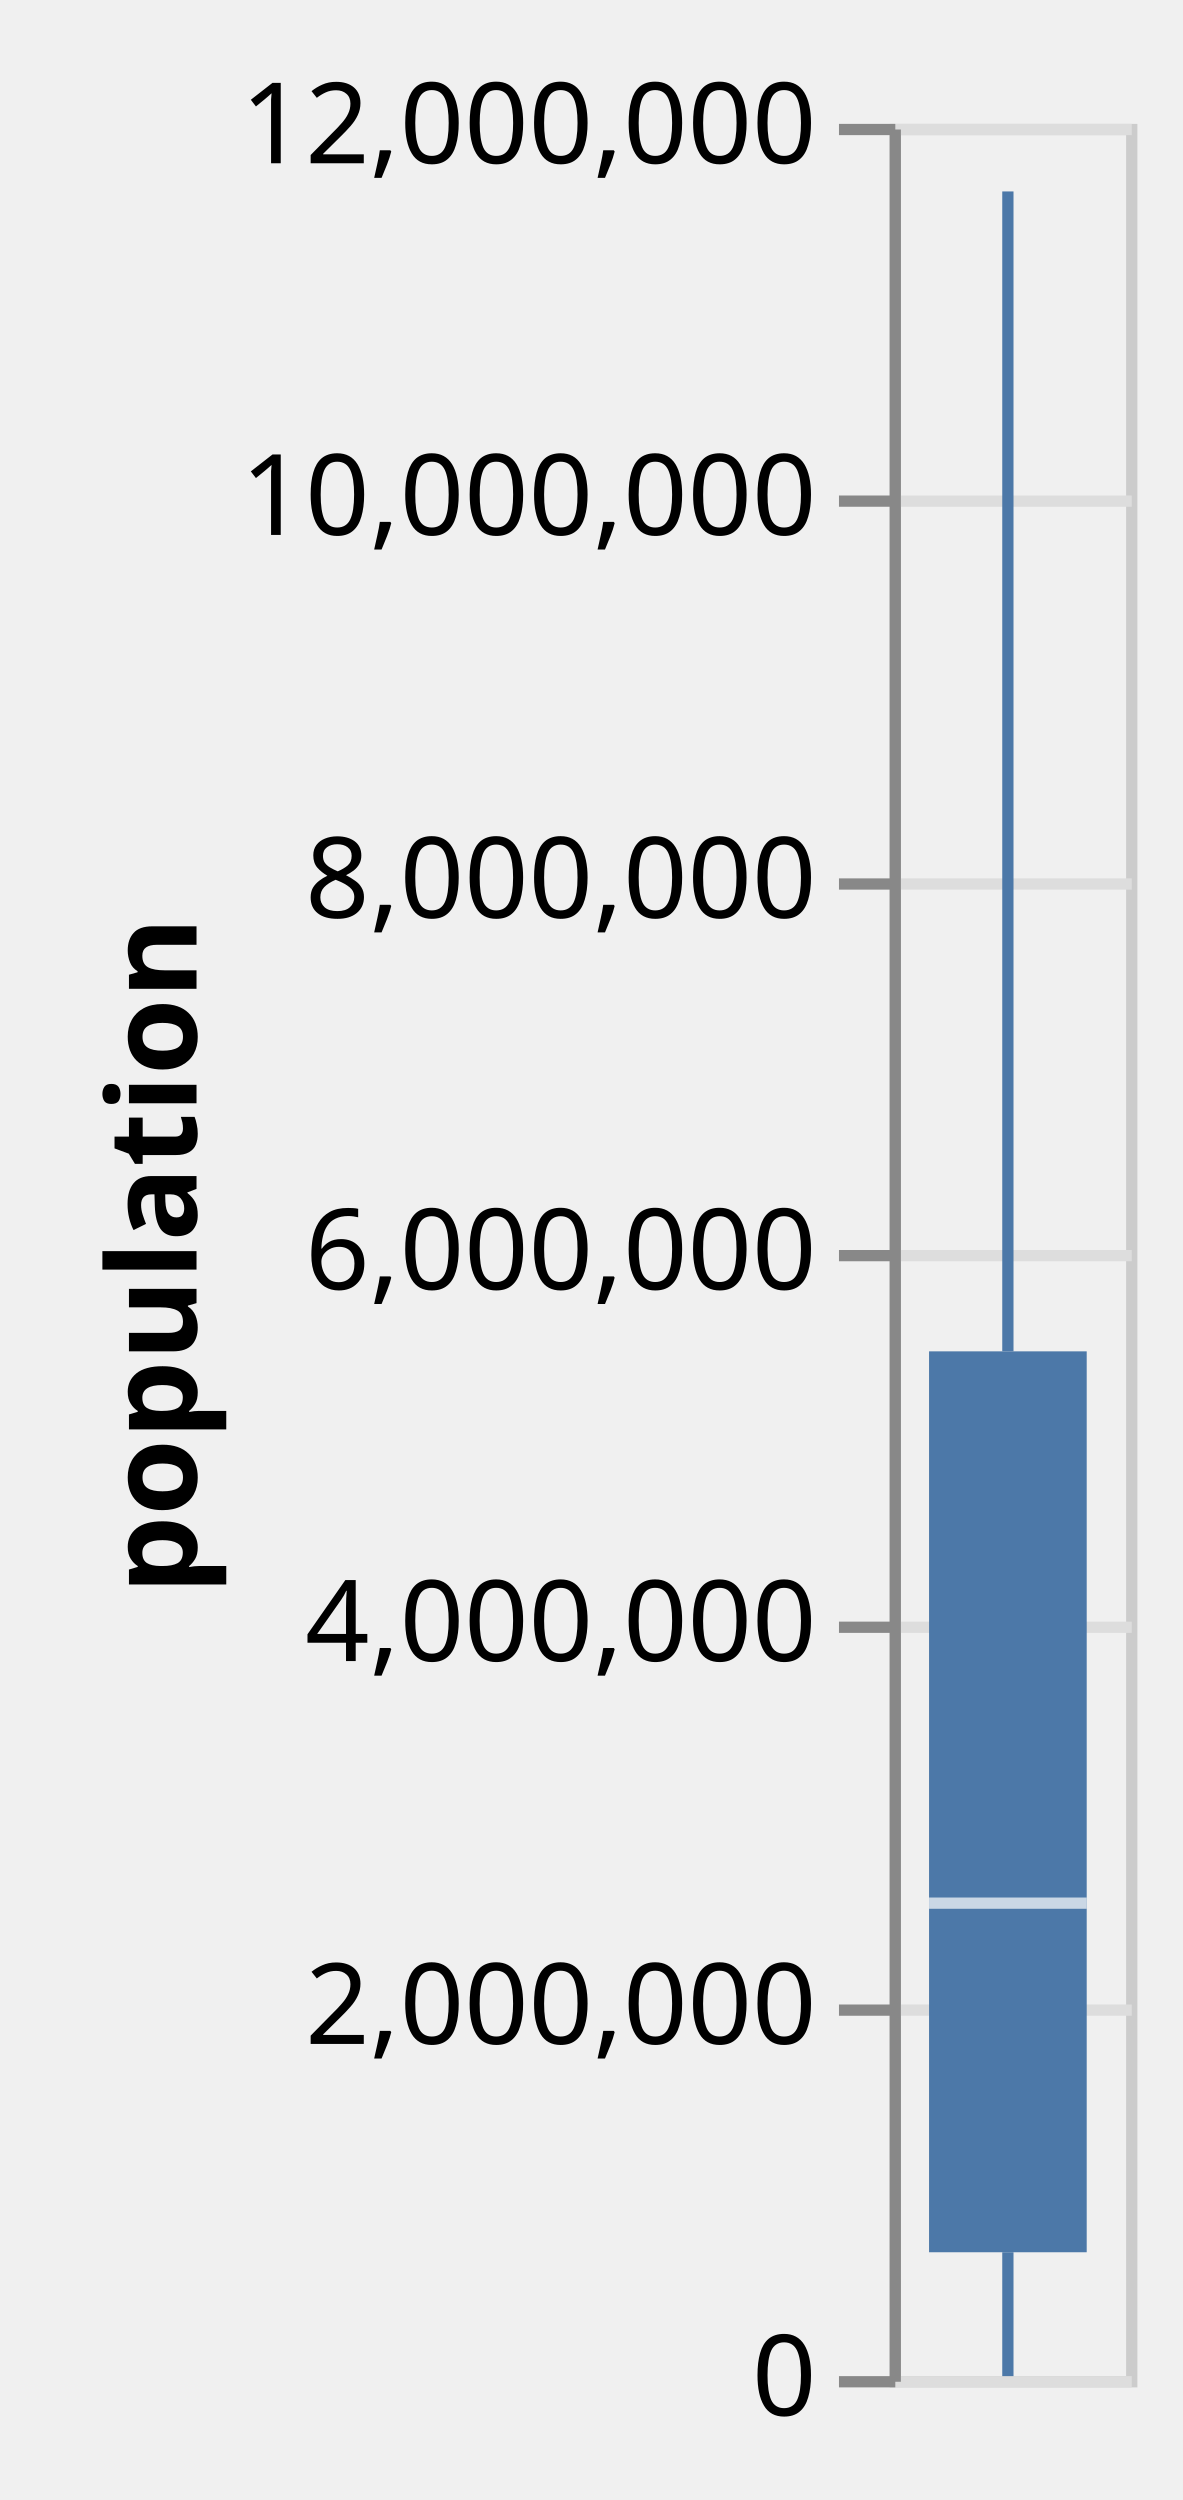
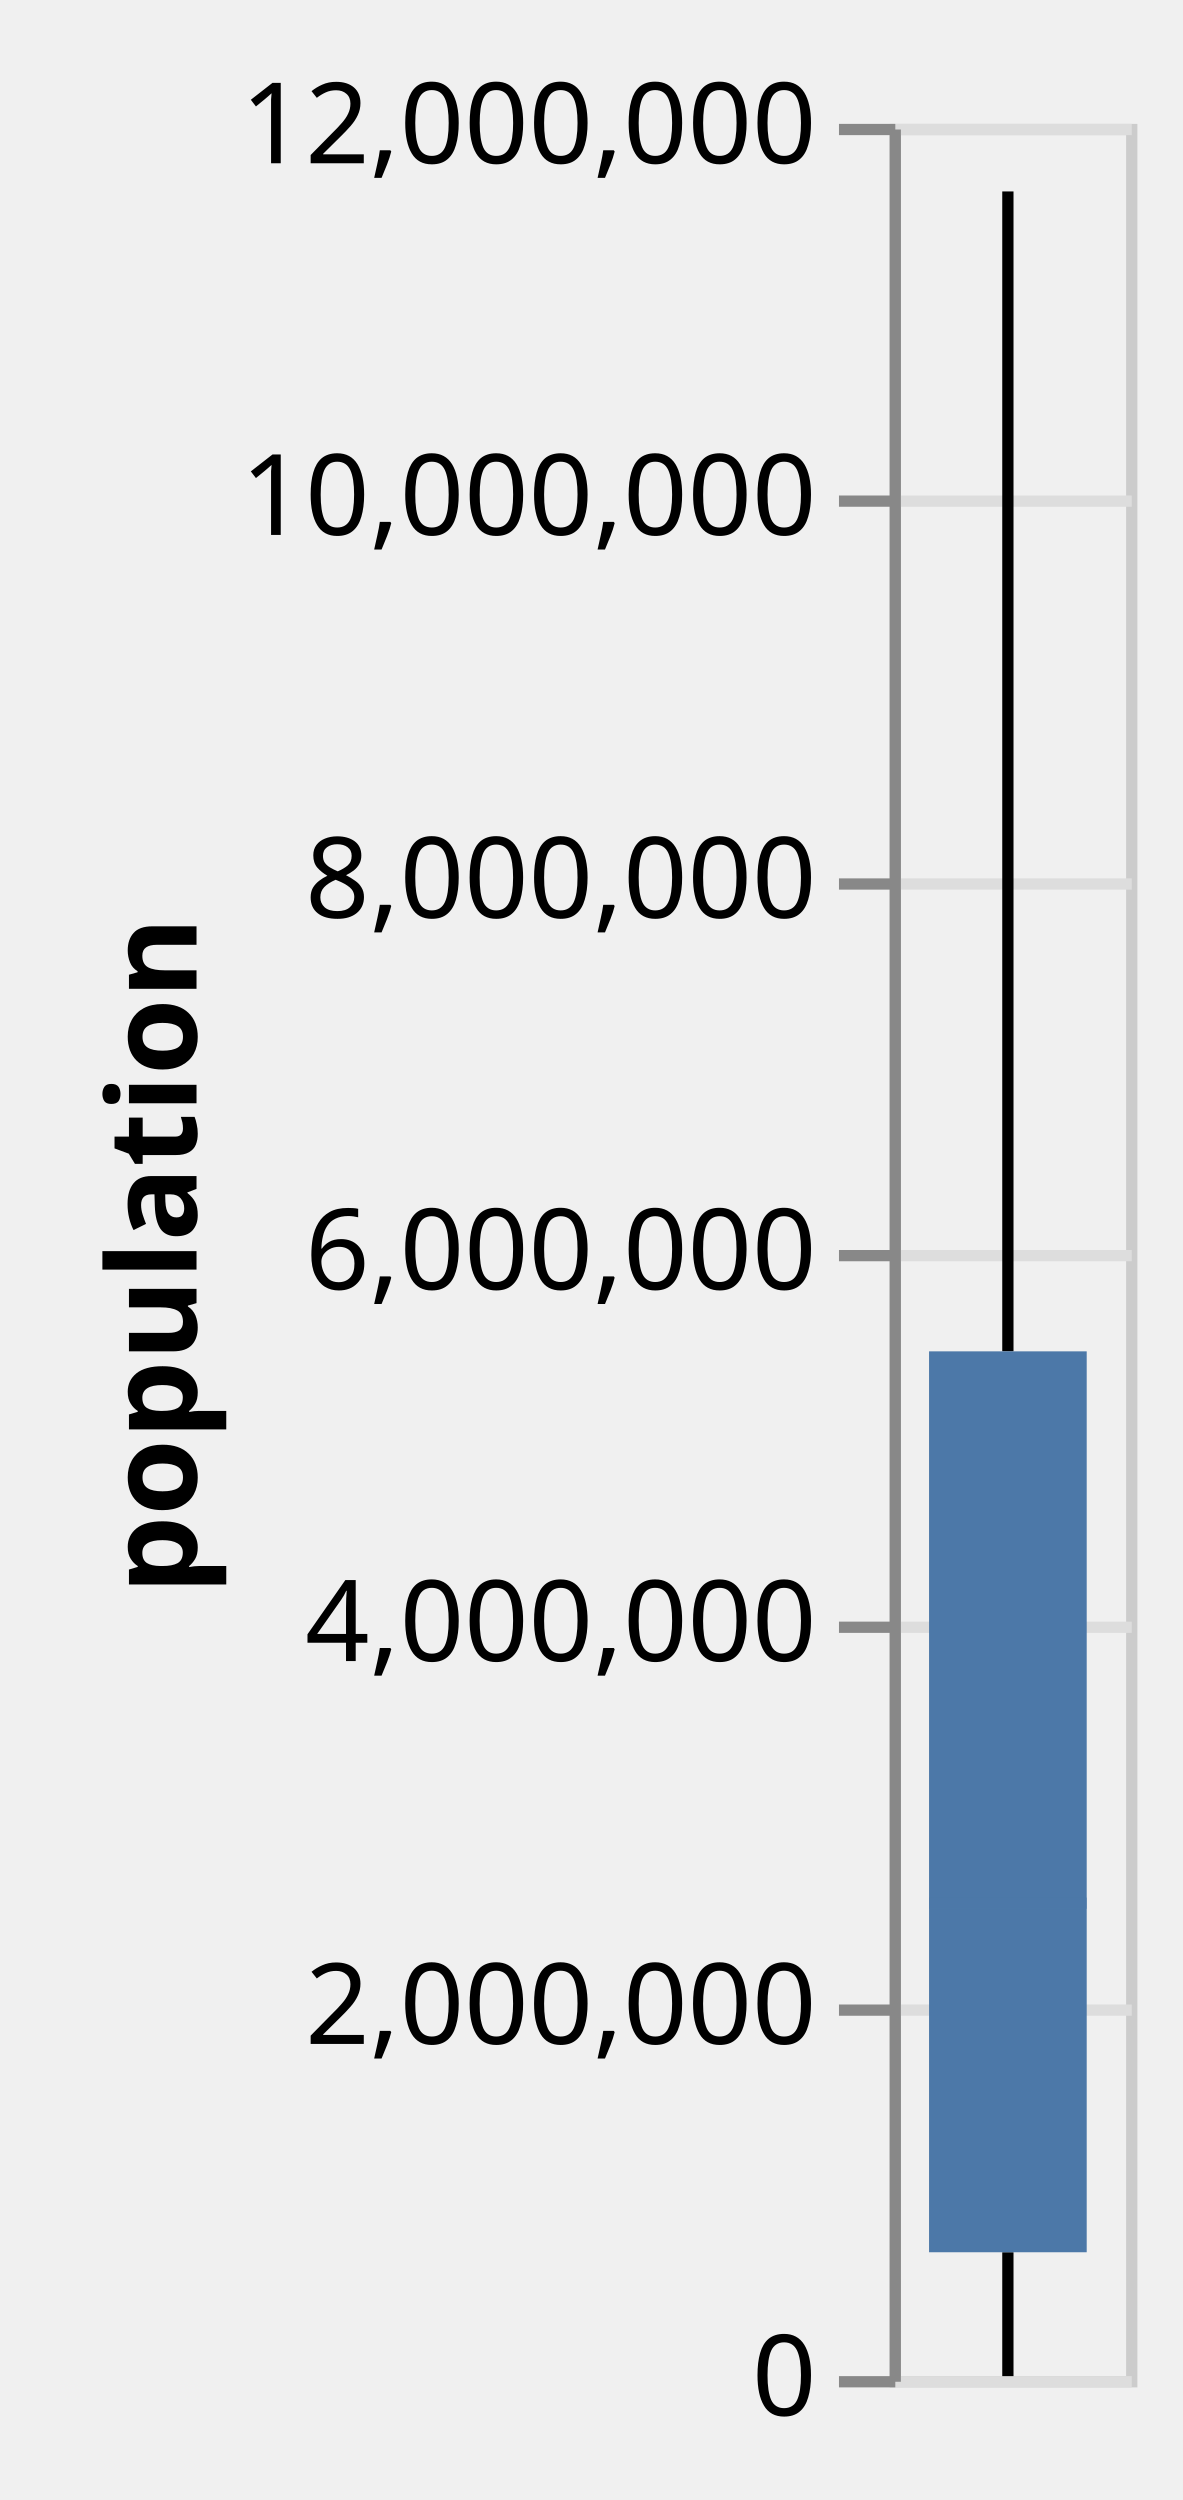
<svg xmlns="http://www.w3.org/2000/svg" class="marks" width="105" height="222" viewBox="0 0 105 222" version="1.1">
  <g transform="translate(79,11)">
    <g class="mark-group role-frame root">
      <g transform="translate(0,0)">
        <path class="background" d="M0.5,0.5h21v200h-21Z" style="fill: transparent; stroke: #ccc;" />
        <g>
          <g class="mark-group role-axis">
            <g transform="translate(0.5,0.5)">
              <path class="background" d="M0,0h0v0h0Z" style="pointer-events: none; fill: none;" />
              <g>
                <g class="mark-rule role-axis-grid" style="pointer-events: none;">
                  <line transform="translate(0,200)" x2="21" y2="0" style="fill: none; stroke: #ddd; stroke-width: 1; stroke-dasharray: ; opacity: 1;" />
                  <line transform="translate(0,167)" x2="21" y2="0" style="fill: none; stroke: #ddd; stroke-width: 1; stroke-dasharray: ; opacity: 1;" />
                  <line transform="translate(0,133)" x2="21" y2="0" style="fill: none; stroke: #ddd; stroke-width: 1; stroke-dasharray: ; opacity: 1;" />
                  <line transform="translate(0,100)" x2="21" y2="0" style="fill: none; stroke: #ddd; stroke-width: 1; stroke-dasharray: ; opacity: 1;" />
                  <line transform="translate(0,67)" x2="21" y2="0" style="fill: none; stroke: #ddd; stroke-width: 1; stroke-dasharray: ; opacity: 1;" />
                  <line transform="translate(0,33)" x2="21" y2="0" style="fill: none; stroke: #ddd; stroke-width: 1; stroke-dasharray: ; opacity: 1;" />
                  <line transform="translate(0,0)" x2="21" y2="0" style="fill: none; stroke: #ddd; stroke-width: 1; stroke-dasharray: ; opacity: 1;" />
                </g>
              </g>
            </g>
          </g>
          <g class="mark-rule role-boxWhisker layer_0_marks">
-             <line transform="translate(10.5,200)" x2="0" y2="-11" style="fill: none; stroke: #4c78a8;" />
+             <line transform="translate(10.5,200)" x2="0" y2="-11" style="fill: none; stroke: black;" />
          </g>
          <g class="mark-rule role-boxWhisker layer_1_marks">
-             <line transform="translate(10.5,109)" x2="0" y2="-103" style="fill: none; stroke: #4c78a8;" />
+             <line transform="translate(10.5,109)" x2="0" y2="-103" style="fill: none; stroke: black;" />
          </g>
          <g class="mark-rect role-box layer_2_marks">
            <path d="M3.5,109h14v80h-14Z" style="fill: #4c78a8;" />
          </g>
          <g class="mark-rect role-boxMid layer_3_marks">
-             <path d="M3.5,157.5h14v1h-14Z" style="fill: white; opacity: 0.7;" />
+             <path d="M3.5,157.5h14v1h-14Z" style="fill: #4c78a8; opacity: 0.7;" />
          </g>
          <g class="mark-group role-axis">
            <g transform="translate(0.5,0.5)">
              <path class="background" d="M0,0h0v0h0Z" style="pointer-events: none; fill: none;" />
              <g>
                <g class="mark-rule role-axis-tick" style="pointer-events: none;">
                  <line transform="translate(0,200)" x2="-5" y2="0" style="fill: none; stroke: #888; stroke-width: 1; opacity: 1;" />
                  <line transform="translate(0,167)" x2="-5" y2="0" style="fill: none; stroke: #888; stroke-width: 1; opacity: 1;" />
                  <line transform="translate(0,133)" x2="-5" y2="0" style="fill: none; stroke: #888; stroke-width: 1; opacity: 1;" />
                  <line transform="translate(0,100)" x2="-5" y2="0" style="fill: none; stroke: #888; stroke-width: 1; opacity: 1;" />
                  <line transform="translate(0,67)" x2="-5" y2="0" style="fill: none; stroke: #888; stroke-width: 1; opacity: 1;" />
                  <line transform="translate(0,33)" x2="-5" y2="0" style="fill: none; stroke: #888; stroke-width: 1; opacity: 1;" />
                  <line transform="translate(0,0)" x2="-5" y2="0" style="fill: none; stroke: #888; stroke-width: 1; opacity: 1;" />
                </g>
                <g class="mark-text role-axis-label" style="pointer-events: none;">
                  <text text-anchor="end" transform="translate(-7,203)" style="font: 10px sans-serif; fill: #000; opacity: 1;">0</text>
                  <text text-anchor="end" transform="translate(-7,170)" style="font: 10px sans-serif; fill: #000; opacity: 1;">2,000,000</text>
                  <text text-anchor="end" transform="translate(-7,136)" style="font: 10px sans-serif; fill: #000; opacity: 1;">4,000,000</text>
                  <text text-anchor="end" transform="translate(-7,103)" style="font: 10px sans-serif; fill: #000; opacity: 1;">6,000,000</text>
                  <text text-anchor="end" transform="translate(-7,70)" style="font: 10px sans-serif; fill: #000; opacity: 1;">8,000,000</text>
                  <text text-anchor="end" transform="translate(-7,36)" style="font: 10px sans-serif; fill: #000; opacity: 1;">10,000,000</text>
                  <text text-anchor="end" transform="translate(-7,3)" style="font: 10px sans-serif; fill: #000; opacity: 1;">12,000,000</text>
                </g>
                <g class="mark-rule role-axis-domain" style="pointer-events: none;">
                  <line transform="translate(0,200)" x2="0" y2="-200" style="fill: none; stroke: #888; stroke-width: 1; opacity: 1;" />
                </g>
                <g class="mark-text role-axis-title" style="pointer-events: none;">
                  <text text-anchor="middle" transform="translate(-60.04883,100) rotate(-90) translate(0,-2)" style="font: bold 11px sans-serif; fill: #000; opacity: 1;">population</text>
                </g>
              </g>
            </g>
          </g>
        </g>
      </g>
    </g>
  </g>
</svg>
